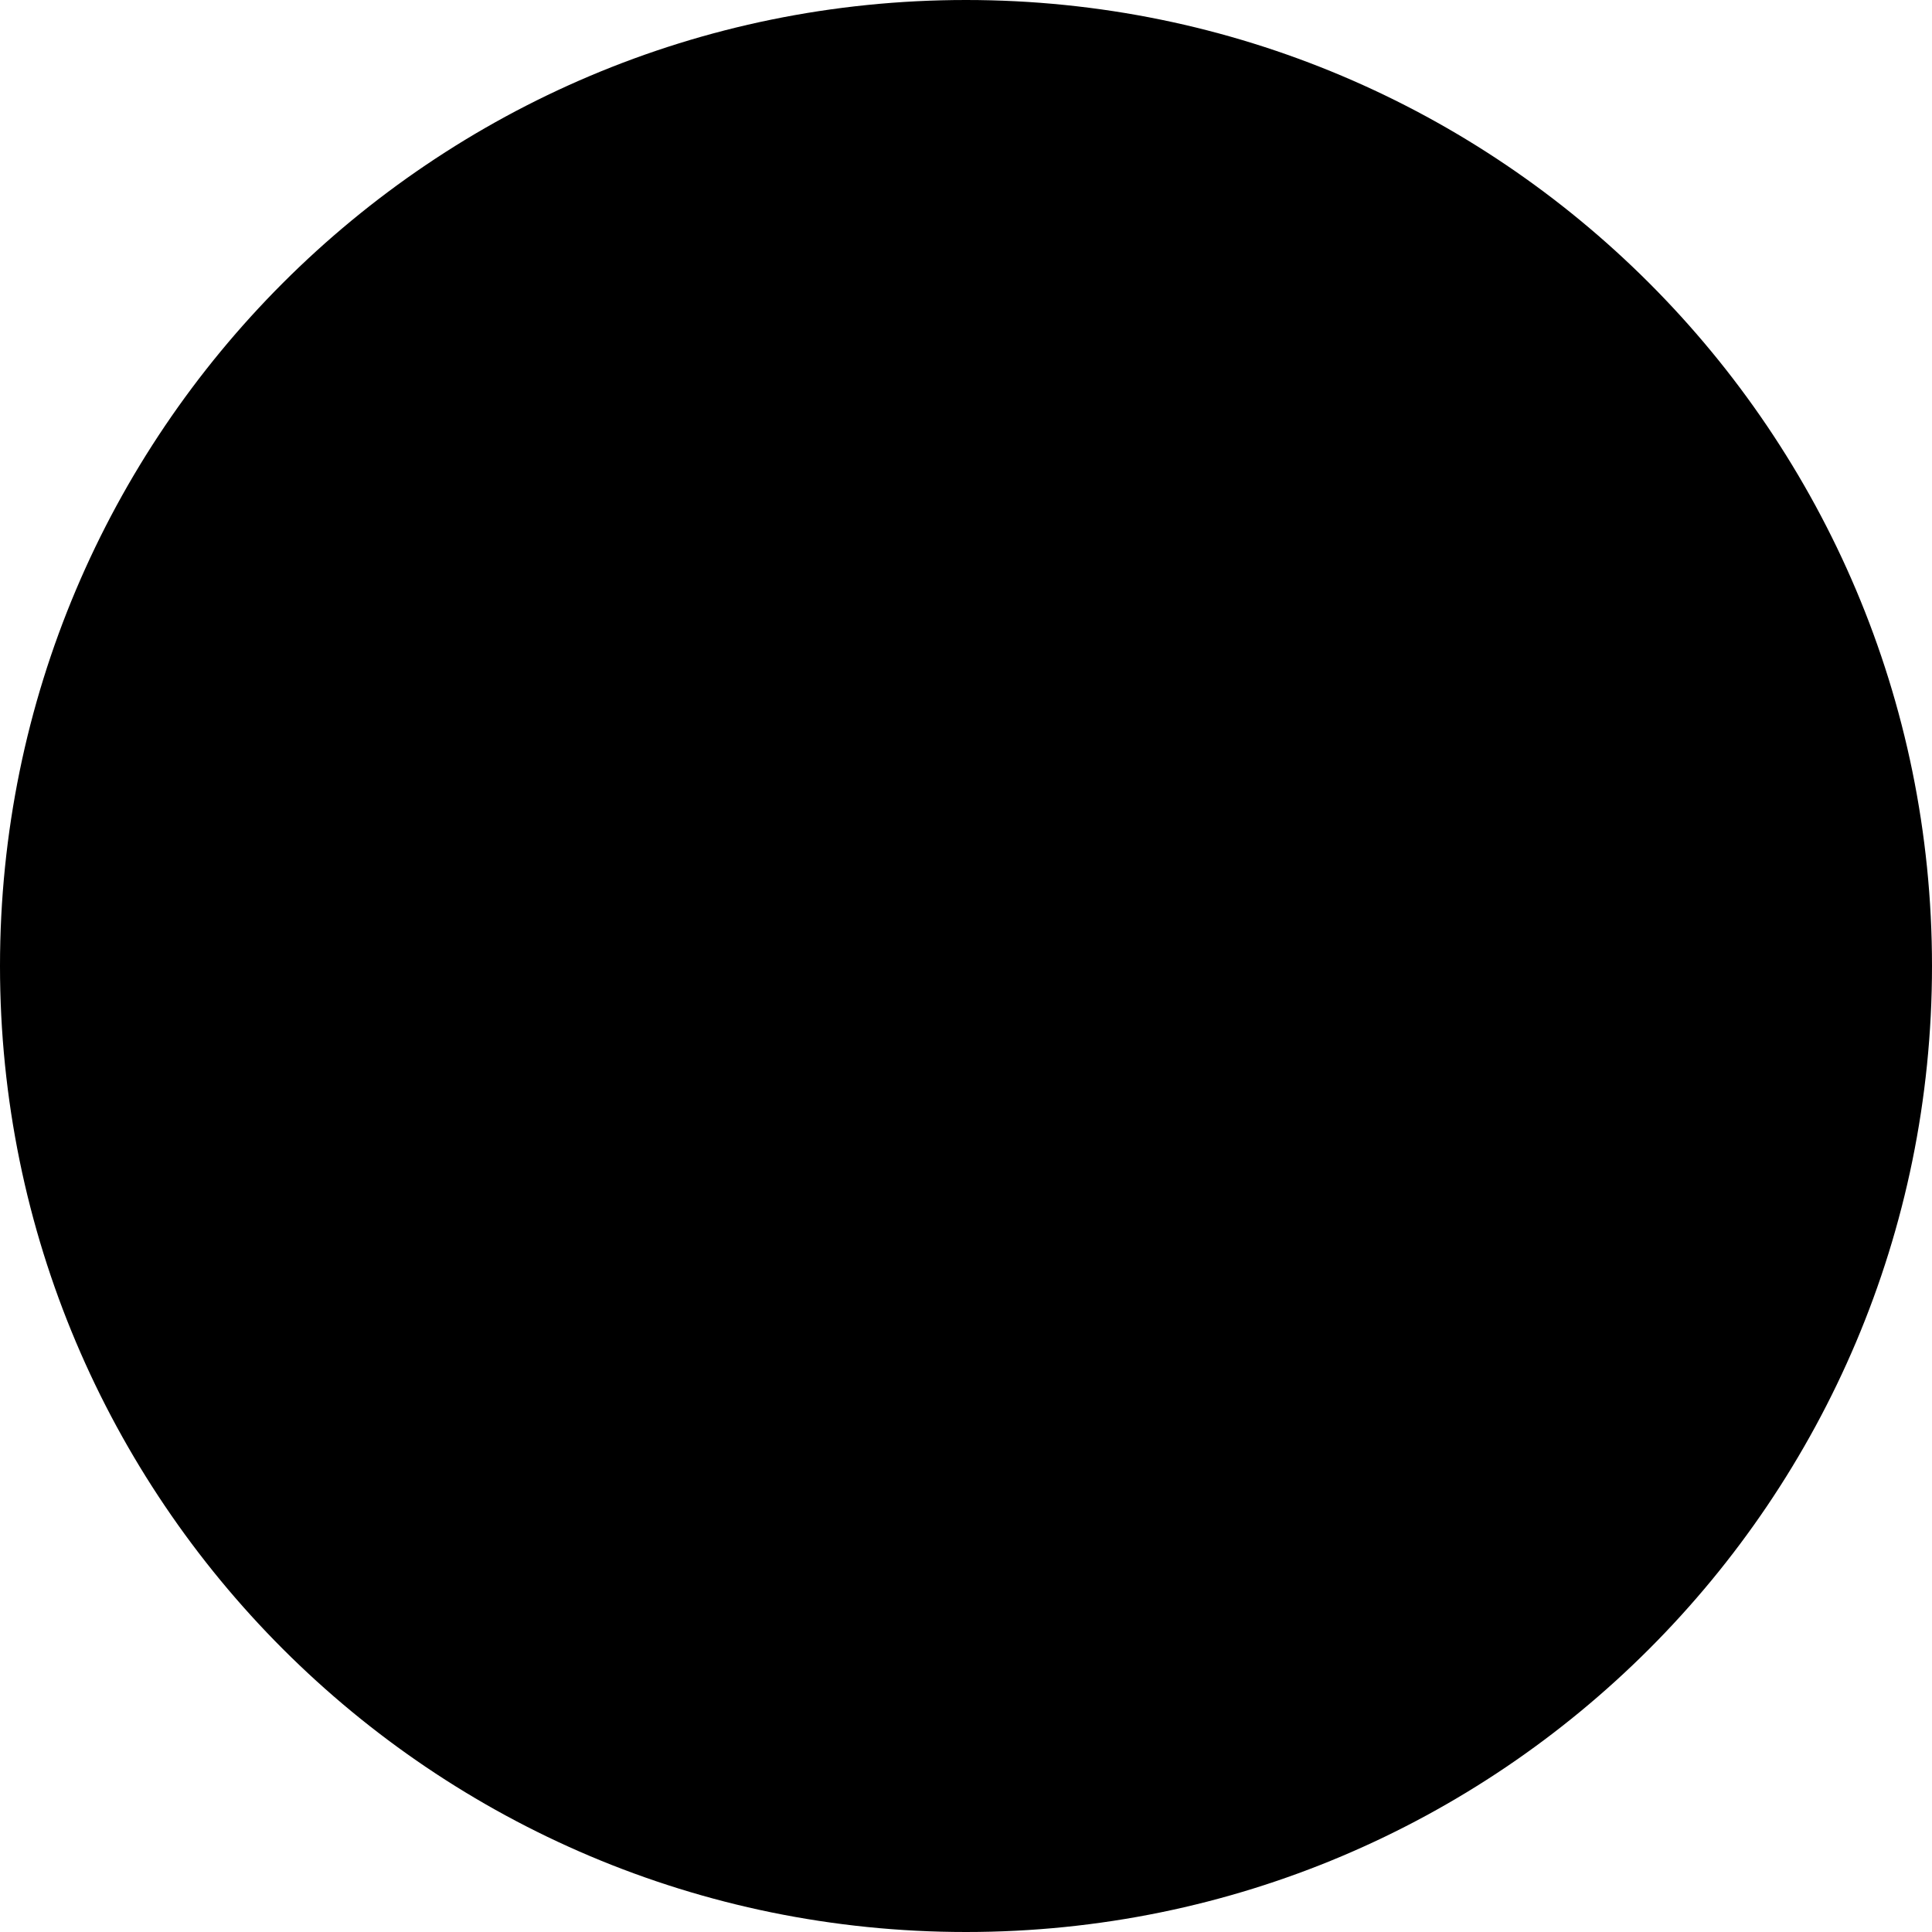
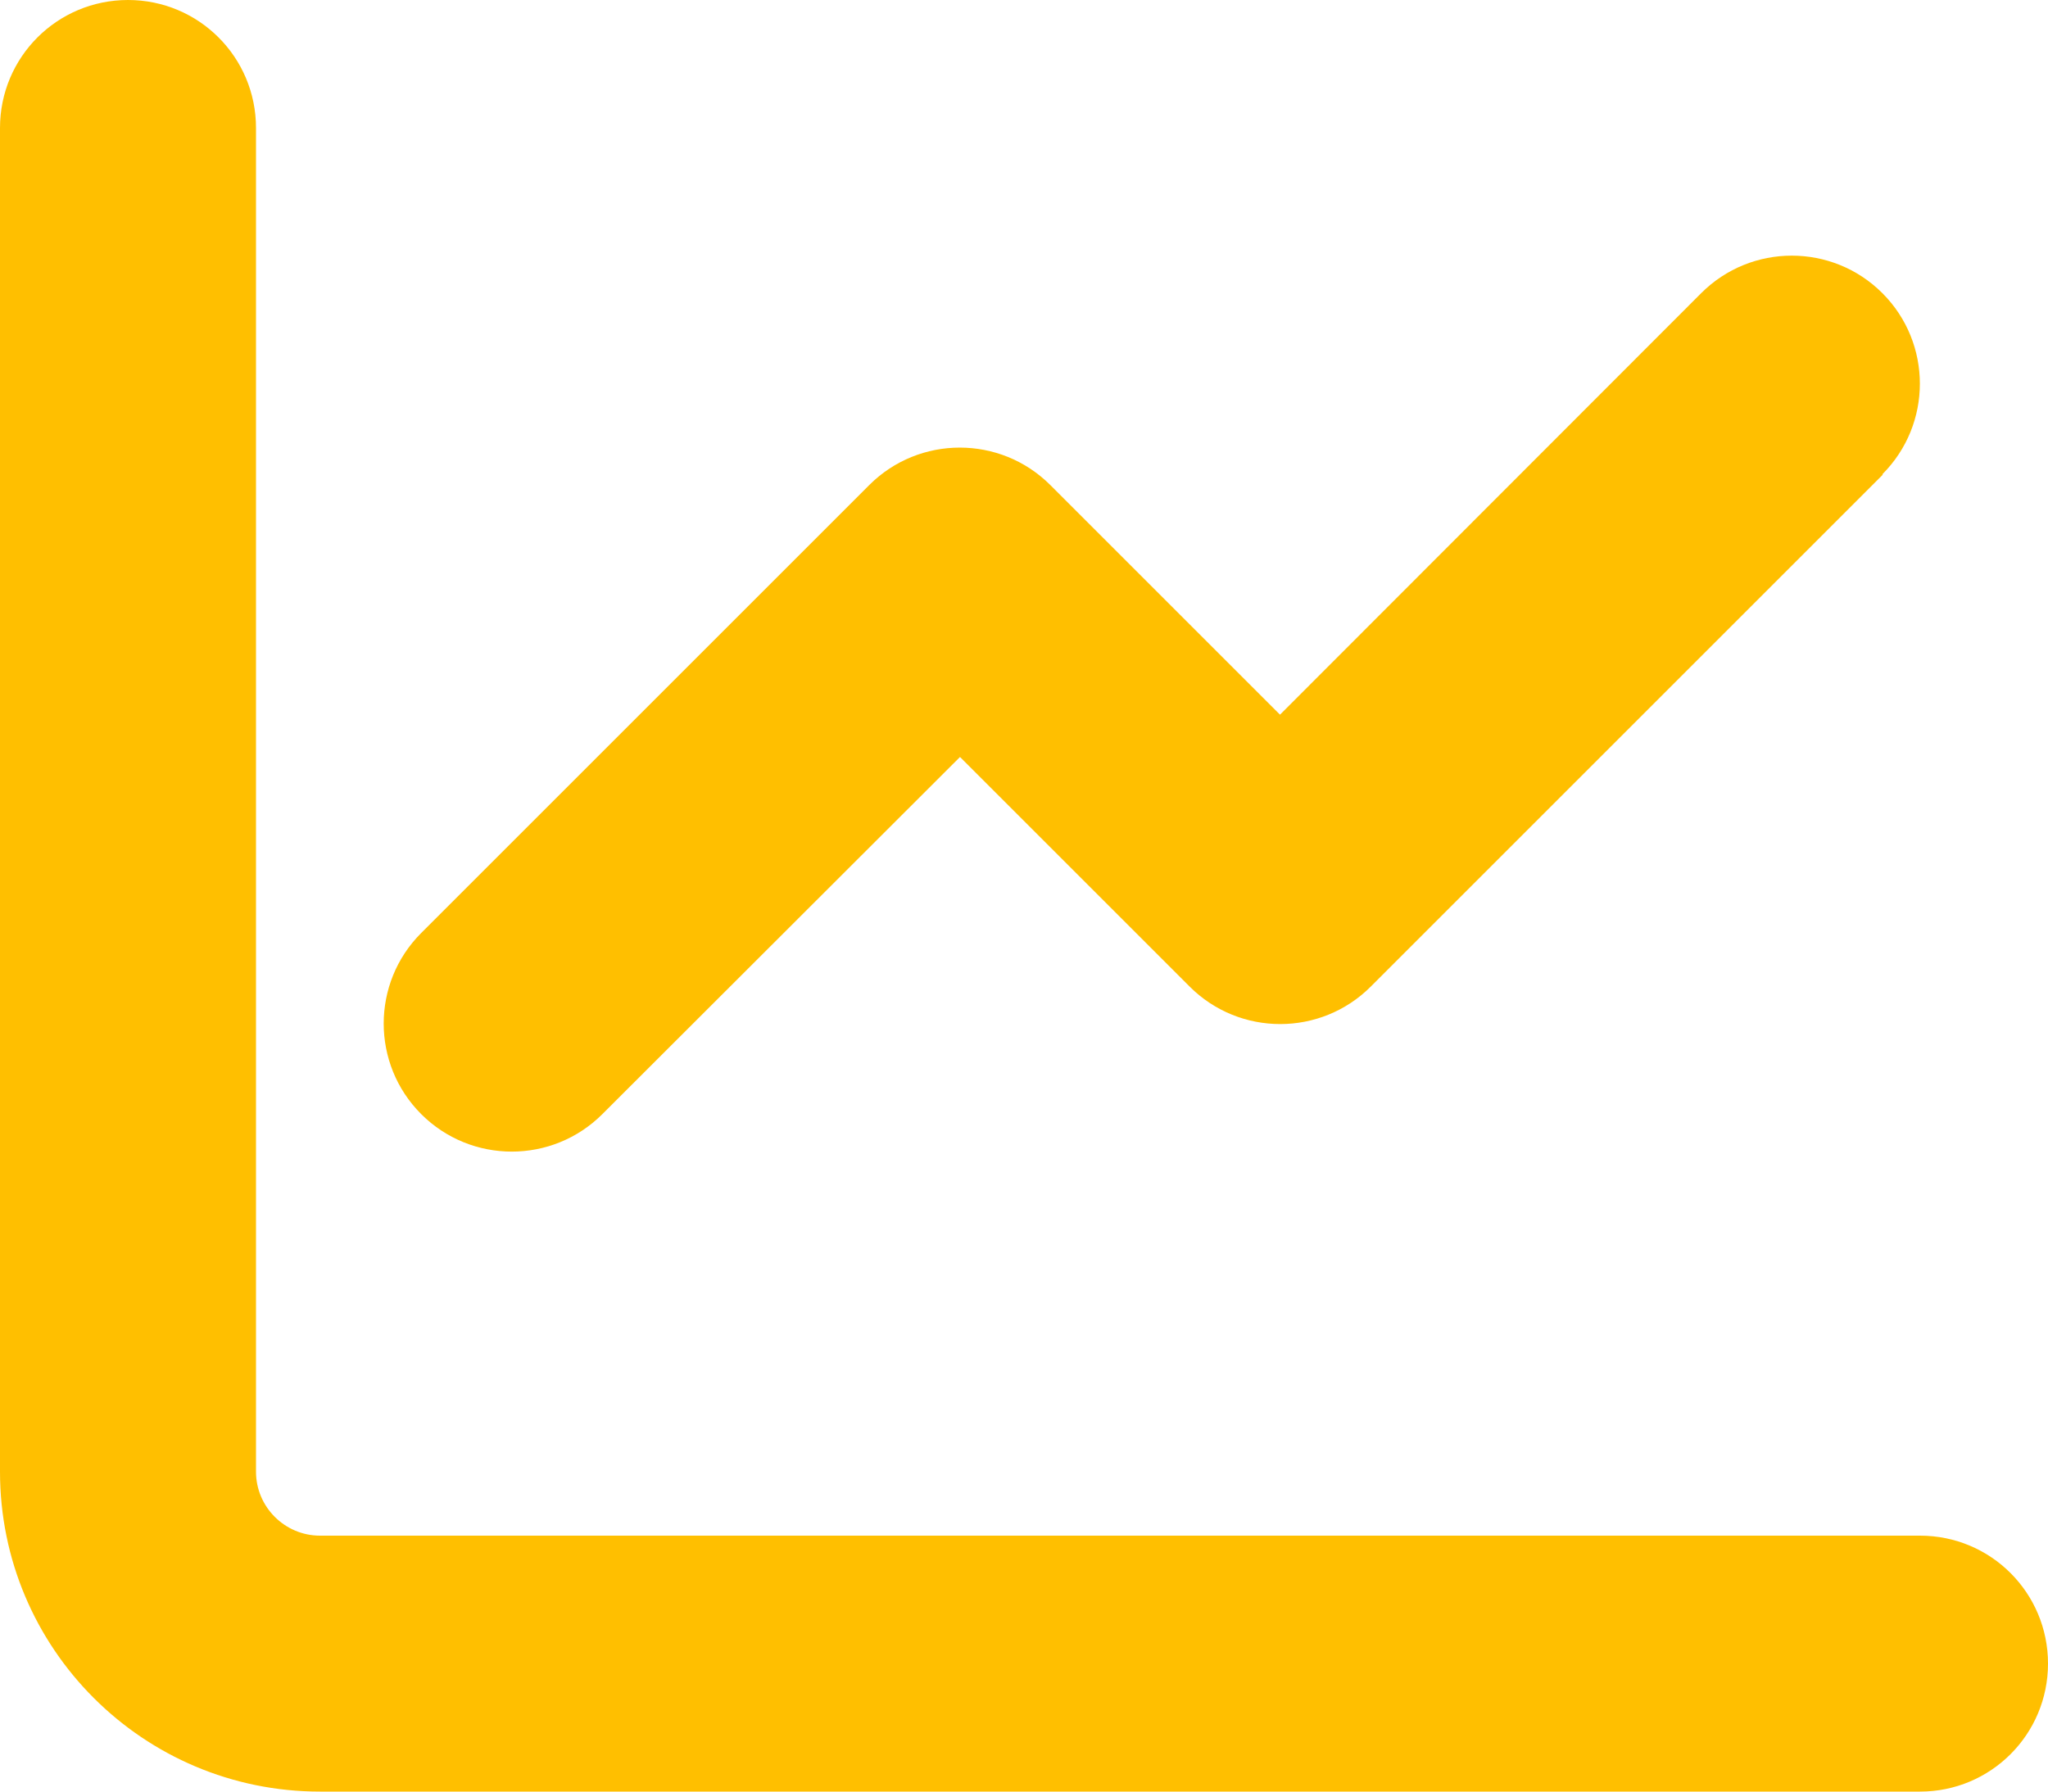
- <svg xmlns="http://www.w3.org/2000/svg" width="48" height="48" viewBox="0 0 48 48" fill="none">
-   <path d="M0 24C0 10.745 10.745 0 24 0C37.255 0 48 10.745 48 24C48 37.255 37.255 48 24 48C10.745 48 0 37.255 0 24Z" fill="currentColor" />
-   <path d="M15.23 15.75C15.23 14.92 14.56 14.25 13.73 14.25C12.901 14.25 12.23 14.92 12.23 15.75V31.5C12.23 33.572 13.909 35.25 15.98 35.25H34.73C35.56 35.25 36.23 34.58 36.23 33.75C36.23 32.92 35.56 32.25 34.73 32.25H15.98C15.568 32.25 15.23 31.913 15.23 31.5V15.75ZM34.29 19.809C34.876 19.223 34.876 18.272 34.29 17.686C33.704 17.1 32.752 17.1 32.166 17.686L27.23 22.627L24.54 19.936C23.954 19.35 23.002 19.35 22.416 19.936L17.166 25.186C16.581 25.772 16.581 26.723 17.166 27.309C17.752 27.895 18.704 27.895 19.29 27.309L23.48 23.123L26.171 25.814C26.757 26.4 27.709 26.4 28.294 25.814L34.294 19.814L34.29 19.809Z" fill="currentColor" />
+ <svg xmlns="http://www.w3.org/2000/svg" width="24" height="21" viewBox="0 0 24 21" fill="none">
+   <path d="M3 1.5C3 0.67 2.33 0 1.5 0C0.67 0 0 0.67 0 1.5V17.25C0 19.322 1.678 21 3.75 21H22.5C23.33 21 24 20.33 24 19.5C24 18.67 23.33 18 22.5 18H3.75C3.337 18 3 17.663 3 17.25V1.5ZM22.059 5.559C22.645 4.973 22.645 4.022 22.059 3.436C21.473 2.85 20.522 2.85 19.936 3.436L15 8.377L12.309 5.686C11.723 5.1 10.772 5.1 10.186 5.686L4.936 10.936C4.35 11.522 4.35 12.473 4.936 13.059C5.522 13.645 6.473 13.645 7.059 13.059L11.25 8.873L13.941 11.564C14.527 12.15 15.478 12.15 16.064 11.564L22.064 5.564L22.059 5.559Z" fill="#FFBF00" />
</svg>
